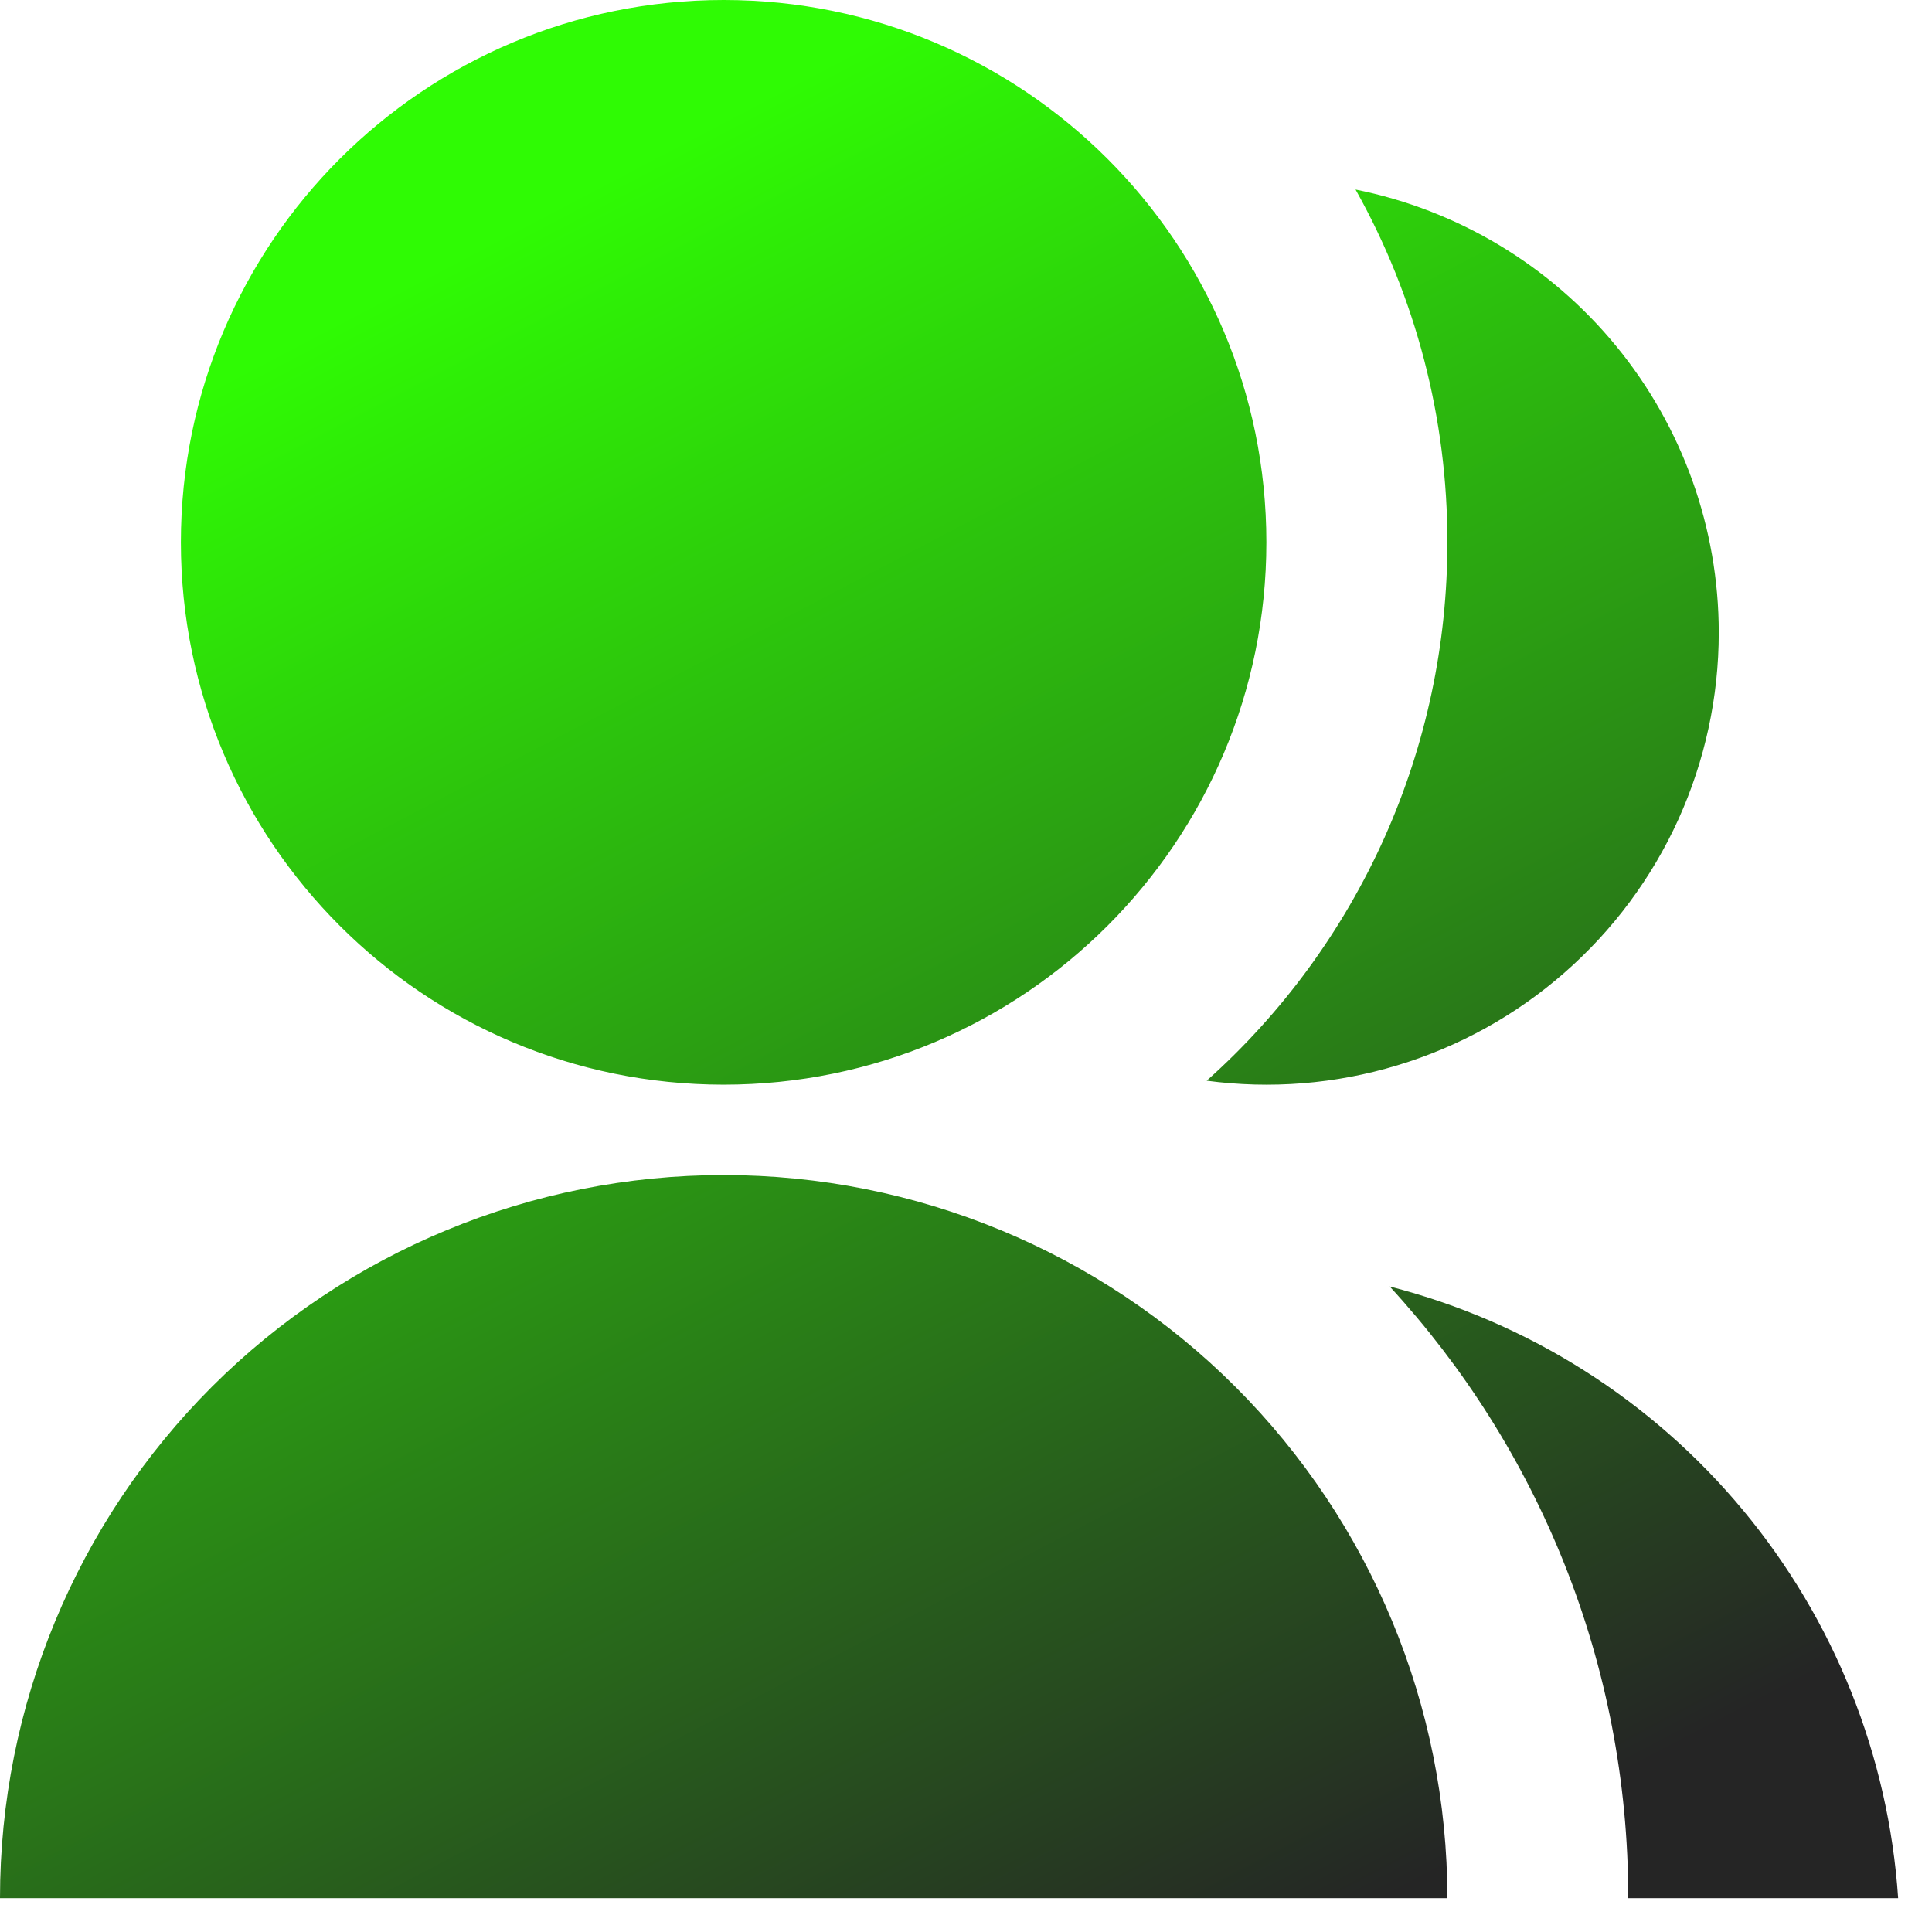
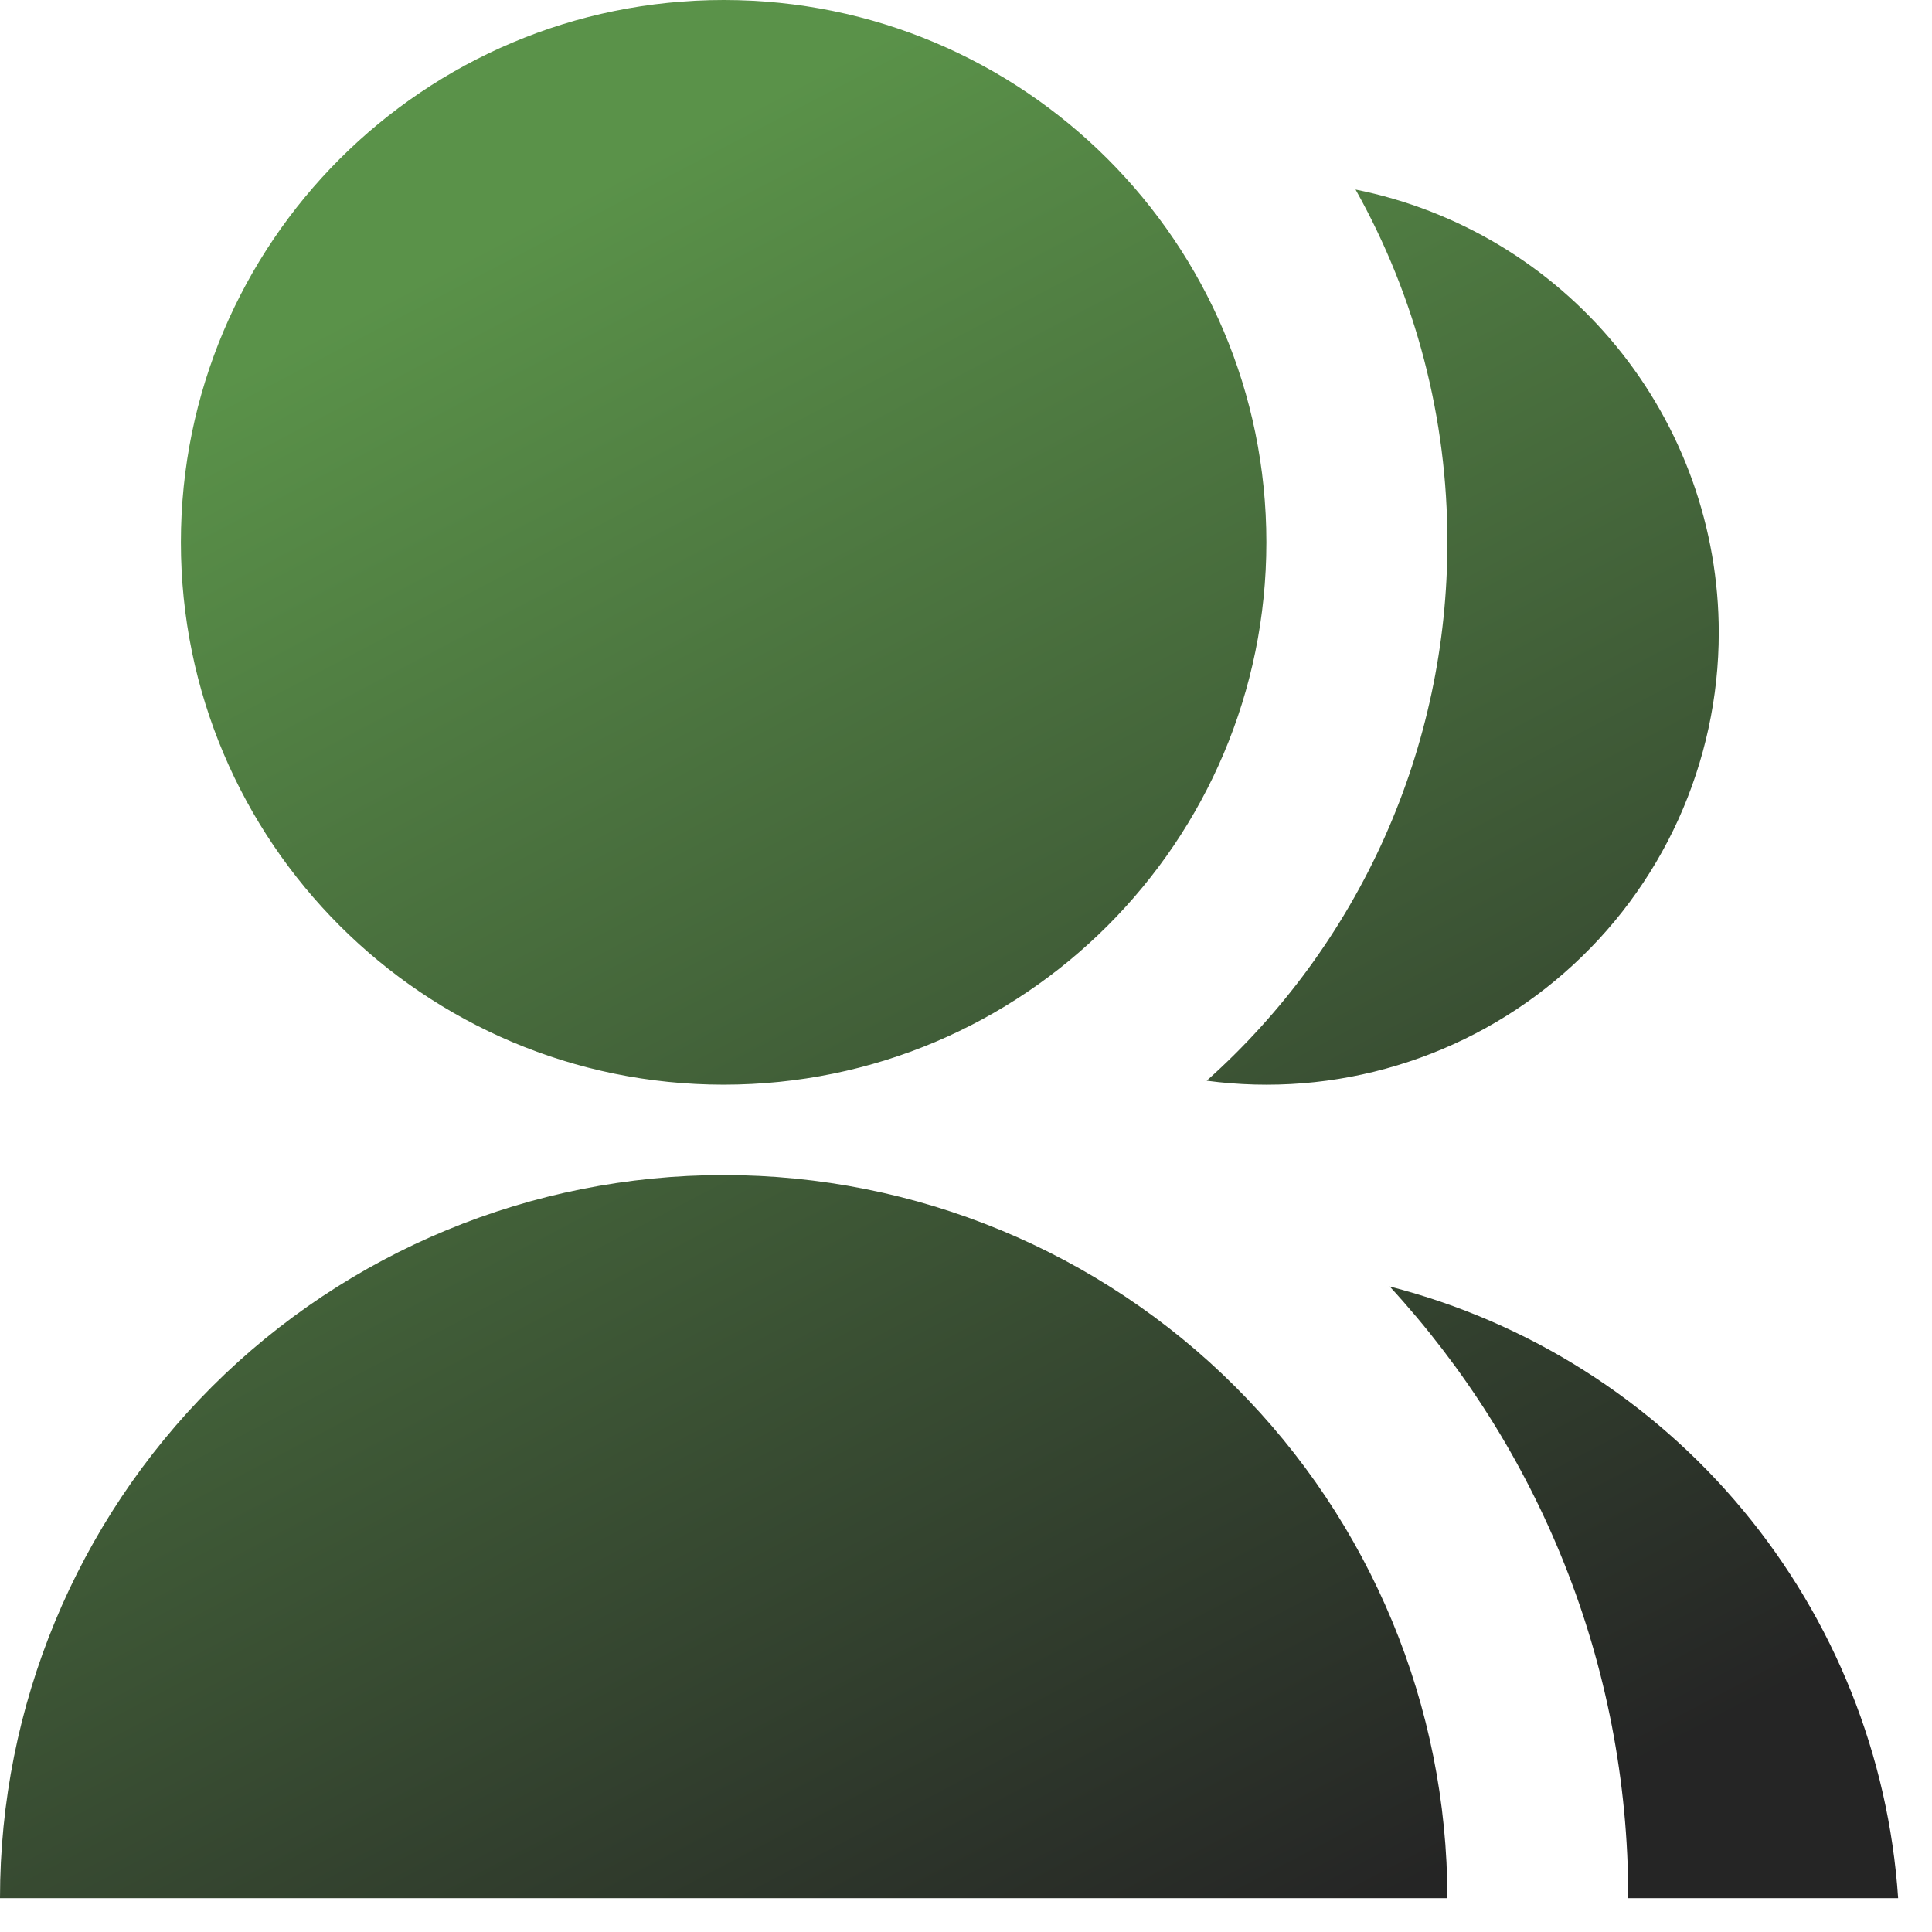
<svg xmlns="http://www.w3.org/2000/svg" width="19" height="19" viewBox="0 0 19 19" fill="none">
-   <path d="M0 18.667C0 16.781 0.75 14.972 2.084 13.638C3.419 12.305 5.229 11.556 7.117 11.556C9.004 11.556 10.815 12.305 12.149 13.638C13.484 14.972 14.234 16.781 14.234 18.667H0ZM7.117 10.667C4.168 10.667 1.779 8.28 1.779 5.333C1.779 2.387 4.168 0 7.117 0C10.066 0 12.454 2.387 12.454 5.333C12.454 8.28 10.066 10.667 7.117 10.667ZM13.667 12.652C15.028 13.001 16.244 13.771 17.141 14.851C18.039 15.931 18.573 17.266 18.667 18.667H16.013C16.013 16.347 15.123 14.235 13.667 12.652ZM11.867 10.628C12.613 9.962 13.209 9.146 13.617 8.234C14.025 7.321 14.235 6.333 14.234 5.333C14.236 4.119 13.925 2.924 13.331 1.864C14.338 2.066 15.245 2.611 15.896 3.406C16.547 4.2 16.903 5.195 16.903 6.222C16.903 6.855 16.767 7.481 16.506 8.058C16.244 8.635 15.862 9.149 15.385 9.566C14.908 9.984 14.348 10.294 13.741 10.477C13.134 10.661 12.496 10.712 11.867 10.628Z" fill="url(#paint0_linear_38_308)" />
+   <path d="M0 18.667C0 16.781 0.75 14.972 2.084 13.638C3.419 12.305 5.229 11.556 7.117 11.556C9.004 11.556 10.815 12.305 12.149 13.638C13.484 14.972 14.234 16.781 14.234 18.667H0ZM7.117 10.667C4.168 10.667 1.779 8.28 1.779 5.333C1.779 2.387 4.168 0 7.117 0C10.066 0 12.454 2.387 12.454 5.333C12.454 8.28 10.066 10.667 7.117 10.667ZM13.667 12.652C15.028 13.001 16.244 13.771 17.141 14.851C18.039 15.931 18.573 17.266 18.667 18.667H16.013C16.013 16.347 15.123 14.235 13.667 12.652ZM11.867 10.628C12.613 9.962 13.209 9.146 13.617 8.234C14.025 7.321 14.235 6.333 14.234 5.333C14.236 4.119 13.925 2.924 13.331 1.864C14.338 2.066 15.245 2.611 15.896 3.406C16.547 4.2 16.903 5.195 16.903 6.222C16.903 6.855 16.767 7.481 16.506 8.058C16.244 8.635 15.862 9.149 15.385 9.566C14.908 9.984 14.348 10.294 13.741 10.477C13.134 10.661 12.496 10.712 11.867 10.628Z" fill="url(#paint0_linear_217_1034)" />
  <defs>
-     <linearGradient id="paint0_linear_38_308" x1="9.333" y1="2.45535e-07" x2="17.946" y2="16.409" gradientUnits="userSpaceOnUse">
-       <stop stop-color="#2FFB04" />
+     <linearGradient id="paint0_linear_217_1034" x1="9.333" y1="2.45535e-07" x2="17.946" y2="16.409" gradientUnits="userSpaceOnUse">
+       <stop stop-color="#5A9249" />
      <stop offset="1" stop-color="#252525" />
    </linearGradient>
  </defs>
</svg>
